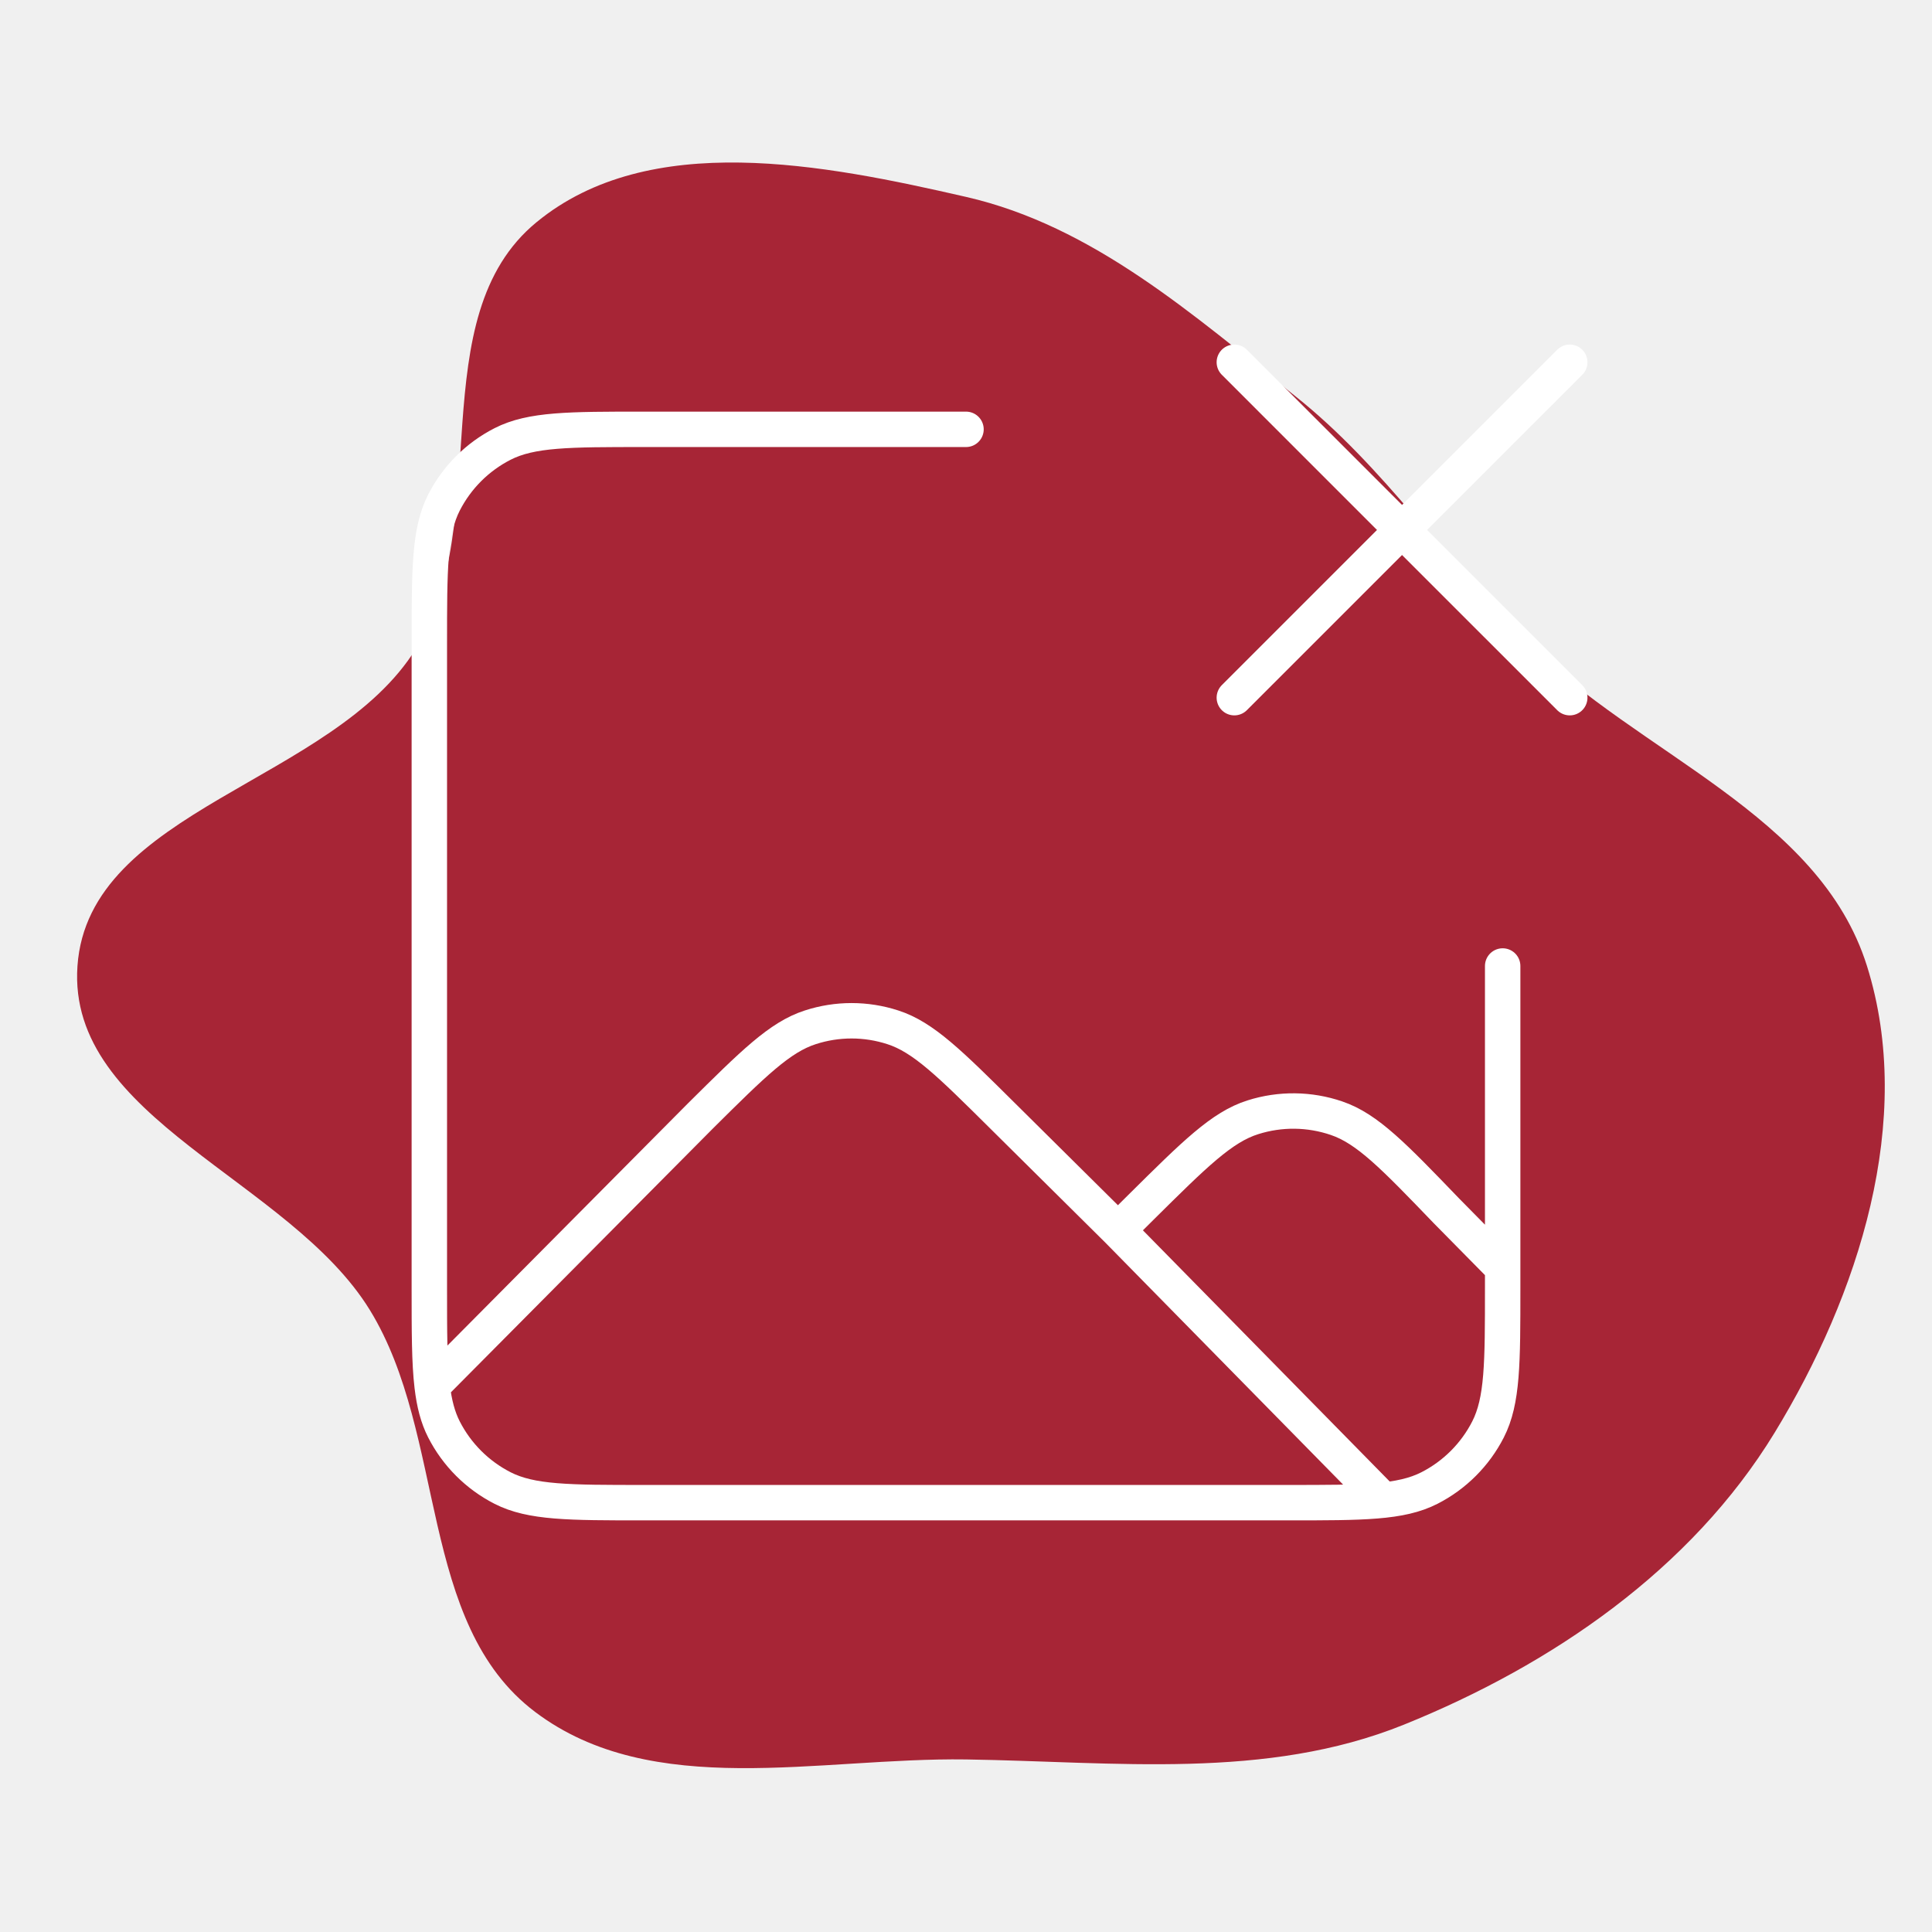
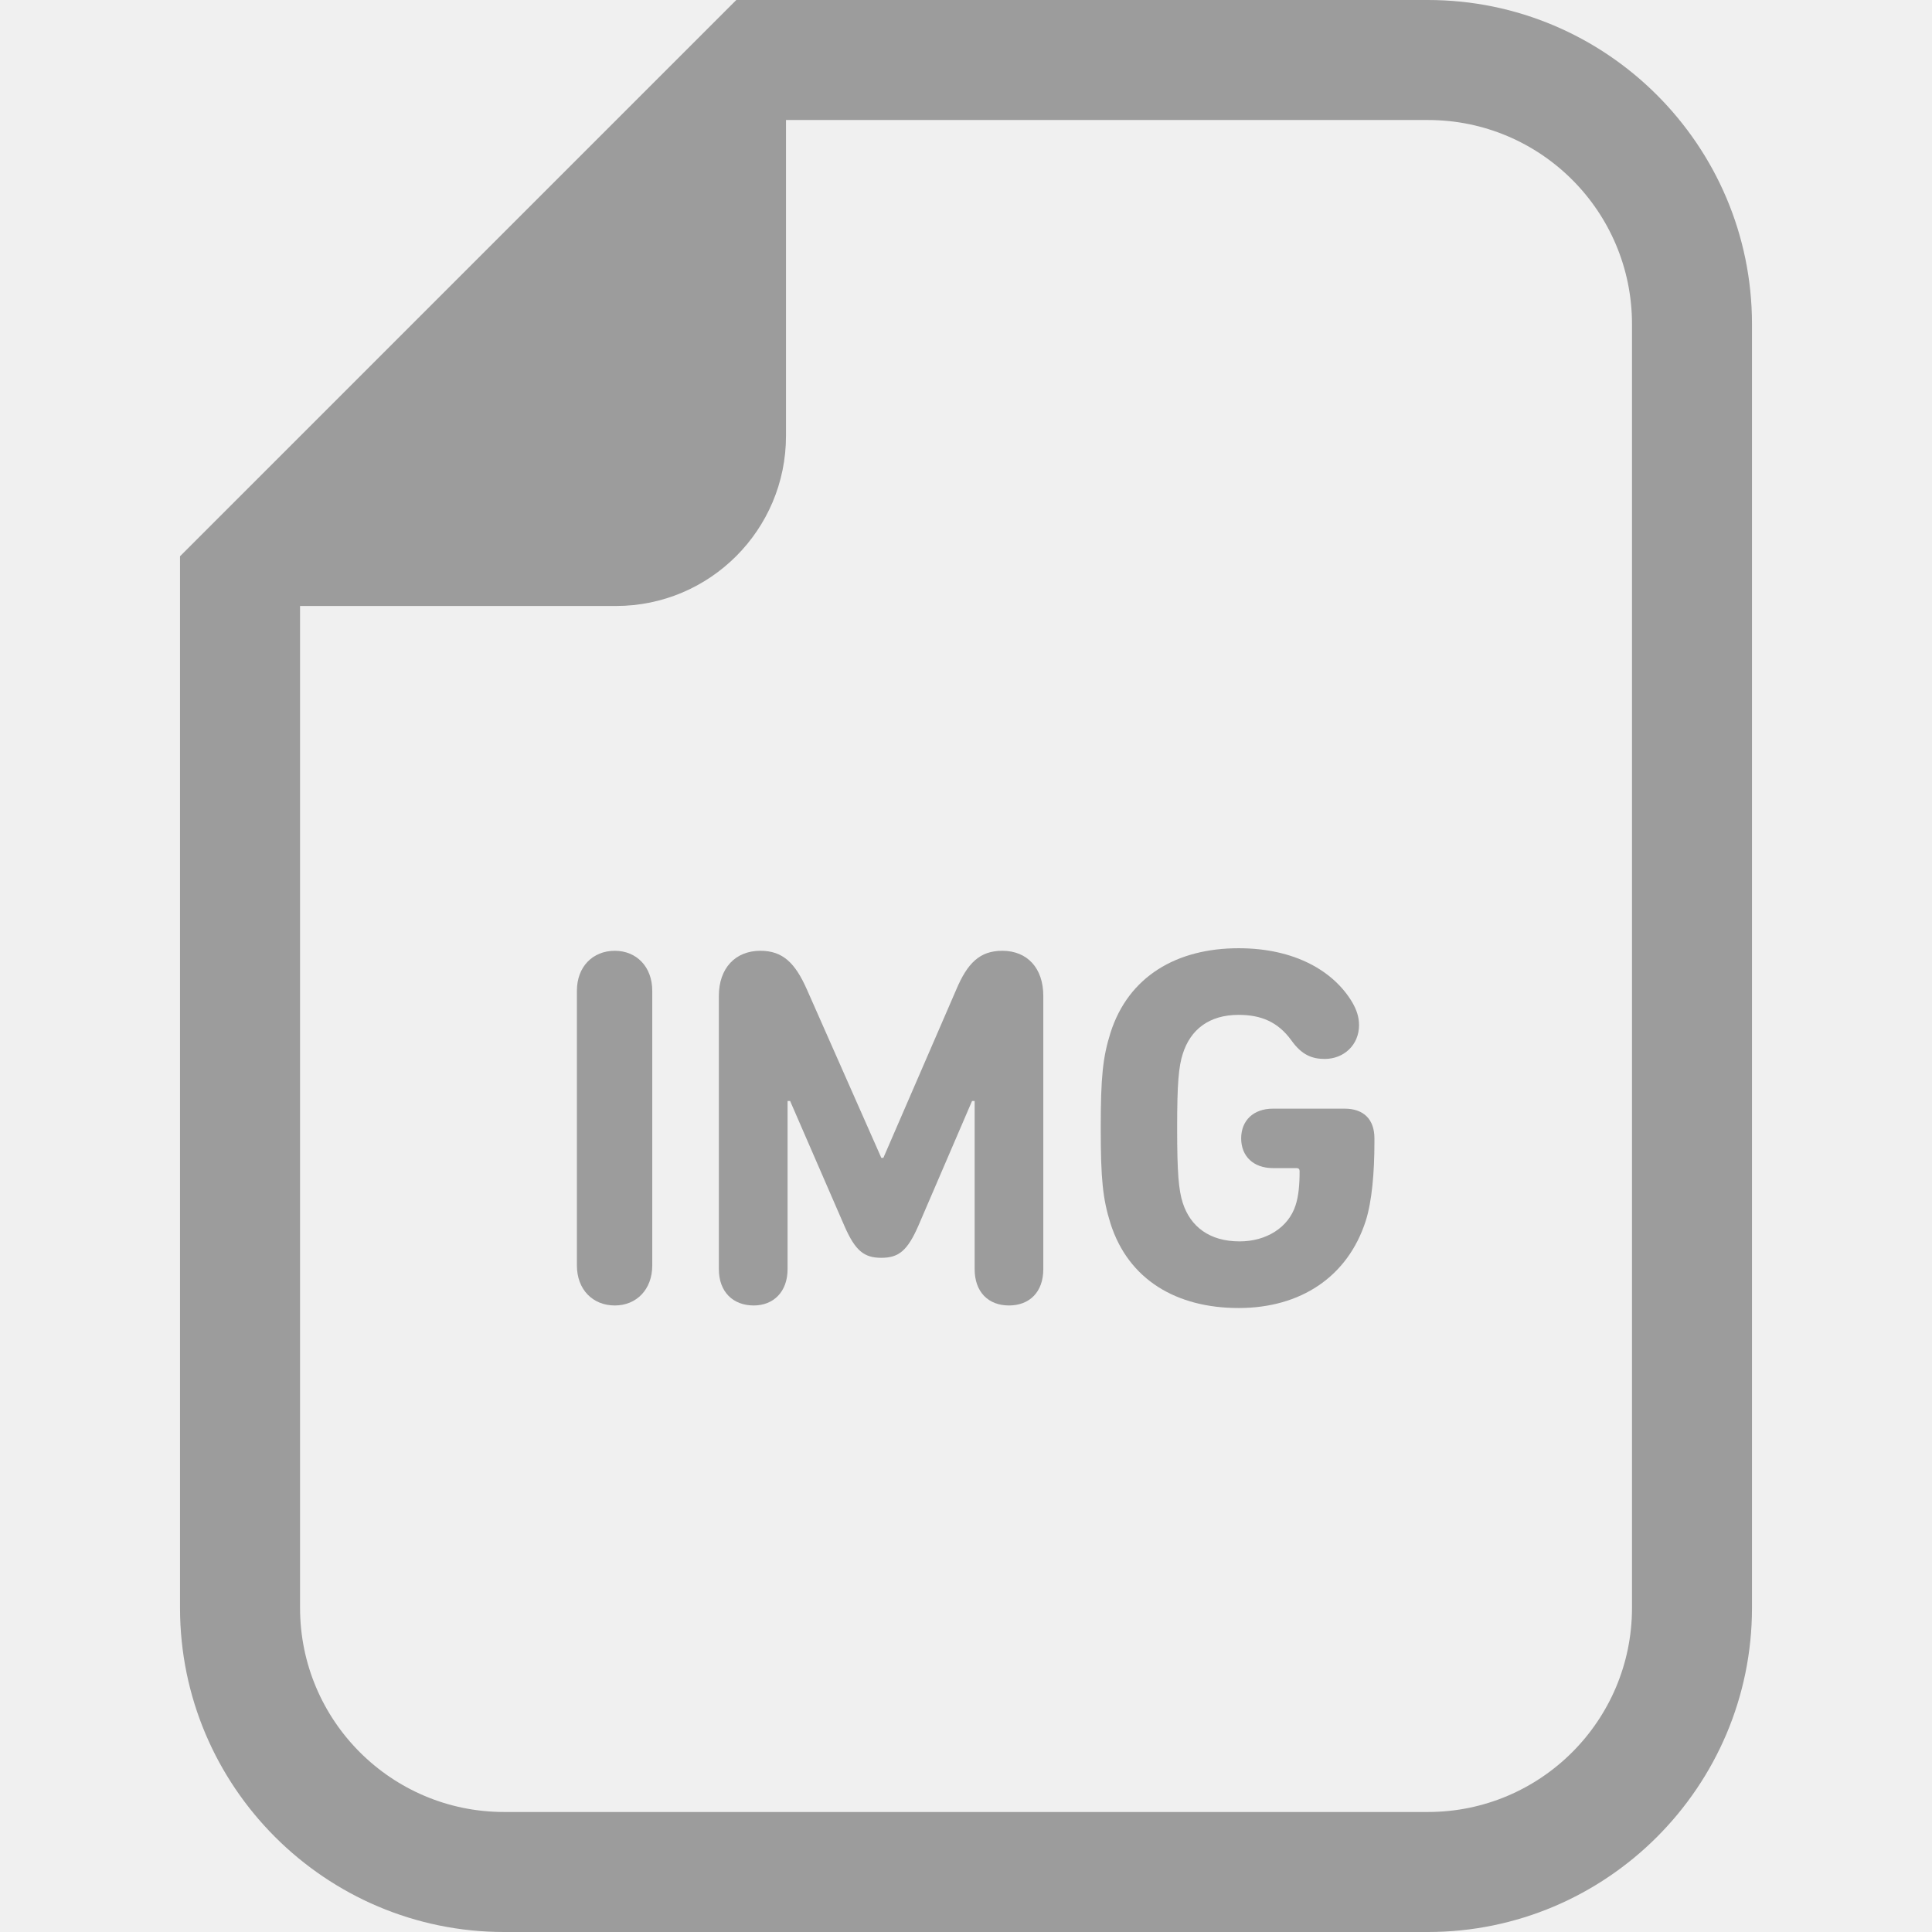
- <svg xmlns="http://www.w3.org/2000/svg" viewBox="-2.4 -2.4 28.80 28.80" fill="none" stroke="#ffffff">
-   <g id="SVGRepo_bgCarrier" stroke-width="0">
-     <path transform="translate(-2.4, -2.4), scale(0.9)" d="M16,29.142C18.468,29.178,20.966,29.49,23.255,28.565C25.711,27.573,28.012,25.993,29.392,23.732C30.785,21.45,31.724,18.55,30.923,16C30.133,13.483,27.151,12.503,25.282,10.641C23.938,9.301,22.937,7.741,21.451,6.559C19.76,5.215,18.106,3.743,16,3.261C13.645,2.721,10.754,2.146,8.887,3.68C6.964,5.259,8.198,8.624,6.891,10.741C5.522,12.96,1.464,13.399,1.283,16C1.106,18.531,4.8,19.538,6.127,21.7C7.404,23.781,6.916,26.888,8.866,28.357C10.809,29.822,13.566,29.107,16,29.142" fill="#A72536" strokewidth="0" />
-   </g>
+ <svg xmlns="http://www.w3.org/2000/svg" height="200px" width="200px" version="1.1" id="_x32_" viewBox="0 0 512 512" xml:space="preserve" fill="#c72929" stroke="#c72929" stroke-width="0.005">
+   <g id="SVGRepo_bgCarrier" stroke-width="0" />
  <g id="SVGRepo_tracerCarrier" stroke-linecap="round" stroke-linejoin="round" />
  <g id="SVGRepo_iconCarrier">
-     <path d="M14.265 15.938L12.547 14.235C11.758 13.452 11.363 13.06 10.909 12.914C10.509 12.784 10.079 12.784 9.679 12.914C9.225 13.06 8.83 13.452 8.041 14.235L4.042 18.262M14.265 15.938L14.606 15.599C15.412 14.8 15.815 14.4 16.277 14.255C16.684 14.126 17.121 14.131 17.524 14.269C17.983 14.425 18.377 14.834 19.164 15.652L20 16.5M14.265 15.938L18.22 19.963M12 4H7.2C6.08 4 5.52 4 5.092 4.218C4.716 4.41 4.41 4.716 4.218 5.092C4 5.52 4 6.08 4 7.2V16.8C4 17.447 4 17.907 4.042 18.262M4.042 18.262C4.073 18.523 4.126 18.727 4.218 18.908C4.41 19.284 4.716 19.59 5.092 19.782C5.52 20 6.08 20 7.2 20H16.8C17.92 20 18.48 20 18.908 19.782C19.284 19.59 19.59 19.284 19.782 18.908C20 18.48 20 17.92 20 16.8V12M16 3L18.5 5.5M18.5 5.5L21 8M18.5 5.5L21 3M18.5 5.5L16 8" stroke="#ffffff" stroke-width="0.528" stroke-linecap="round" stroke-linejoin="round" />
+     <style type="text/css"> .st0{fill:#9c9c9c;} </style>
+     <g>
+       <path class="st0" d="M378.413,0H208.297h-13.168l-9.314,9.314L57.02,138.102l-9.314,9.314v13.176v265.514 c0,47.36,38.527,85.895,85.895,85.895h244.812c47.353,0,85.881-38.535,85.881-85.895V85.896C464.294,38.528,425.766,0,378.413,0z M432.497,426.105c0,29.877-24.214,54.091-54.084,54.091H133.601c-29.87,0-54.084-24.214-54.084-54.091V160.591h83.717 c24.884,0,45.063-20.178,45.063-45.07V31.804h170.116c29.87,0,54.084,24.214,54.084,54.092V426.105z" />
+       <path class="st0" d="M162.94,251.968c-5.851,0-10.054,4.21-10.054,10.592v72.804c0,6.388,4.203,10.599,10.054,10.599 c5.698,0,9.915-4.21,9.915-10.599V262.56C172.855,256.178,168.638,251.968,162.94,251.968z" />
+       <path class="st0" d="M265.621,251.968c-5.977,0-9.244,3.261-12.219,10.326l-19.299,44.547h-0.545l-19.69-44.547 c-3.114-7.066-6.382-10.326-12.358-10.326c-6.647,0-11.004,4.622-11.004,11.954v72.398c0,6.109,3.812,9.643,9.245,9.643 c5.153,0,8.965-3.534,8.965-9.643v-44.554h0.67l14.398,33.138c2.848,6.522,5.167,8.428,9.775,8.428 c4.622,0,6.926-1.906,9.789-8.428l14.258-33.138h0.684v44.554c0,6.109,3.658,9.643,9.091,9.643c5.432,0,9.105-3.534,9.105-9.643 v-72.398C276.486,256.59,272.269,251.968,265.621,251.968z" />
+       <path class="st0" d="M356.363,293.806h-19.02c-5.153,0-8.42,3.121-8.42,7.876c0,4.755,3.268,7.876,8.42,7.876h6.256 c0.545,0,0.81,0.272,0.81,0.816c0,3.533-0.266,6.654-1.089,9.098c-1.9,5.844-7.737,9.51-14.803,9.51 c-8.015,0-13.043-3.938-15.068-10.187c-1.089-3.393-1.494-7.876-1.494-19.83c0-11.953,0.406-16.296,1.494-19.696 c2.025-6.382,6.927-10.32,14.802-10.32c5.977,0,10.459,1.899,13.993,6.786c2.709,3.805,5.432,4.895,8.825,4.895 c5.028,0,9.091-3.666,9.091-8.965c0-2.171-0.67-4.078-1.76-5.977c-4.888-8.287-15.207-14.397-30.149-14.397 c-16.436,0-29.199,7.471-33.962,22.412c-2.038,6.515-2.583,11.682-2.583,25.262c0,13.581,0.545,18.74,2.583,25.262 c4.762,14.942,17.526,22.413,33.962,22.413c16.436,0,28.921-8.288,33.683-23.09c1.634-5.16,2.304-12.77,2.304-20.919v-0.95 C364.238,296.654,361.39,293.806,356.363,293.806z" />
+     </g>
  </g>
</svg>
